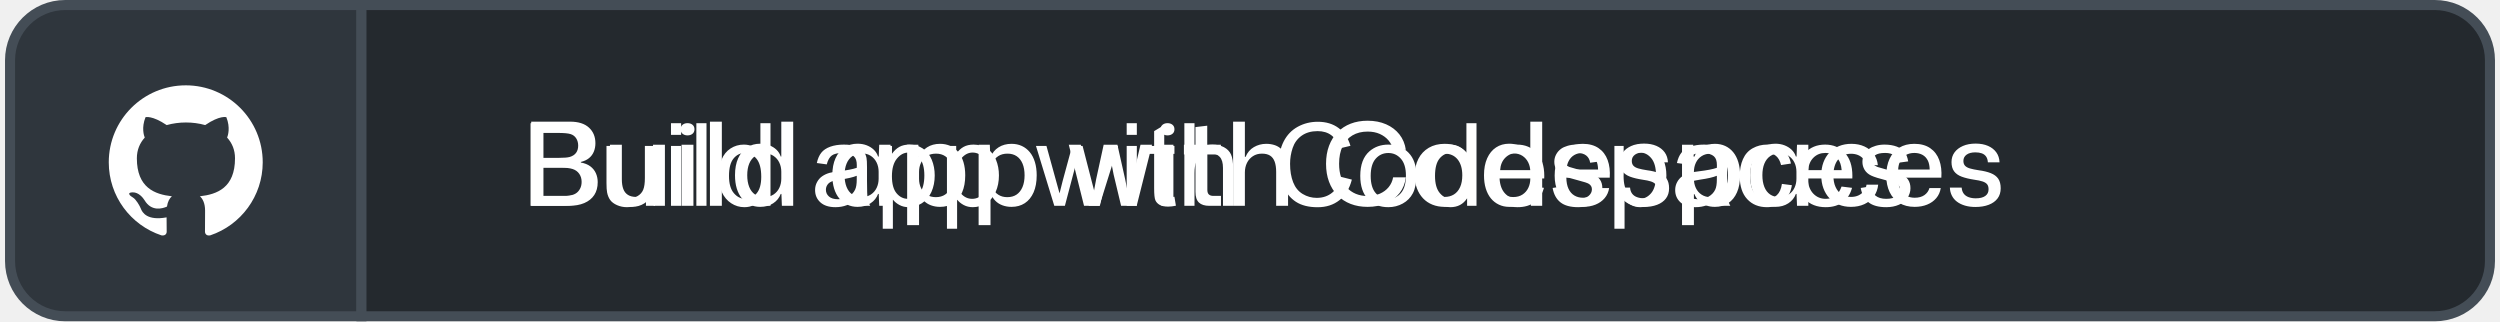
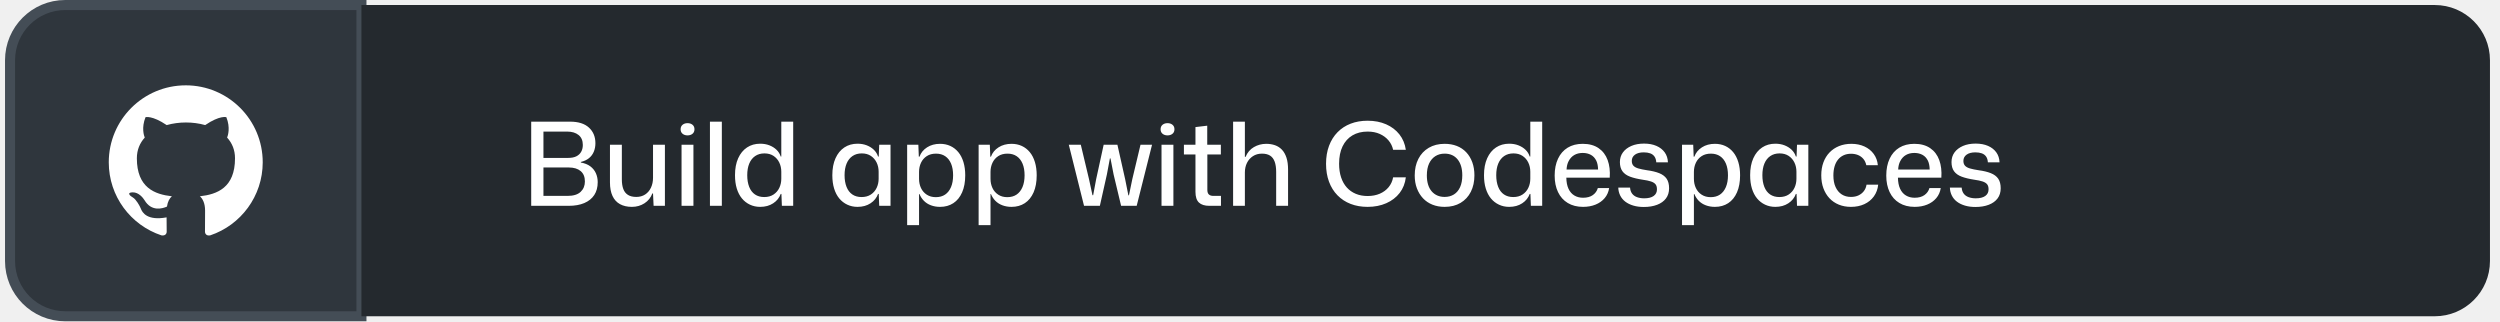
<svg xmlns="http://www.w3.org/2000/svg" fill="none" height="32" viewBox="0 0 249 32" width="249" role="img" aria-label="Build app with Codespaces">
  <path d="m6.5.5h29.5v31h-29.5c-3.038 0-5.5-2.462-5.5-5.5v-20c0-3.038 2.462-5.5 5.5-5.5z" fill="#2f363d" />
  <path clip-rule="evenodd" d="m18.5 8.5c-4.236 0-7.667 3.431-7.667 7.667 0 3.393 2.195 6.258 5.242 7.274.383.067.527-.163.527-.364 0-.182-.01-.786-.01-1.428-1.926.355-2.425-.47-2.578-.901-.086-.22-.46-.901-.786-1.083-.268-.144-.652-.498-.01-.508.604-.01 1.035.556 1.179.786.69 1.16 1.792.834 2.233.632.067-.498.268-.834.489-1.025-1.706-.192-3.488-.853-3.488-3.785 0-.834.297-1.524.786-2.061-.077-.192-.345-.978.077-2.032 0 0 .642-.201 2.108.786.613-.172 1.265-.259 1.917-.259.652 0 1.303.086 1.917.259 1.466-.997 2.108-.786 2.108-.786.422 1.054.153 1.84.077 2.032.489.537.786 1.217.786 2.061 0 2.942-1.792 3.594-3.498 3.785.278.24.517.7.517 1.418 0 1.025-.009 1.85-.009 2.108 0 .201.144.441.527.364 3.028-1.016 5.223-3.891 5.223-7.274 0-4.236-3.431-7.667-7.667-7.667z" fill="#fff" fill-rule="evenodd" />
  <path d="m6.5.5h29.5v31h-29.5c-3.038 0-5.5-2.462-5.5-5.5v-20c0-3.038 2.462-5.5 5.5-5.5z" stroke="#444d56" />
  <path d="m36 .5h206.5c3.038 0 5.5 2.462 5.5 5.5v20c0 3.038-2.462 5.5-5.5 5.5h-206.5z" fill="#24292e" />
-   <path d="m36 .5h206.5c3.038 0 5.5 2.462 5.5 5.5v20c0 3.038-2.462 5.5-5.5 5.5h-206.5z" stroke="#444d56" />
-   <path fill="#fff" d="M52.842 20.5V12.268H55.931Q56.874 12.268 57.444 12.518Q58.014 12.768 58.337 13.287Q58.66 13.807 58.66 14.374Q58.66 14.902 58.373 15.368Q58.087 15.834 57.509 16.12Q58.255 16.339 58.657 16.867Q59.058 17.395 59.058 18.114Q59.058 18.692 58.814 19.189Q58.57 19.686 58.21 19.955Q57.851 20.225 57.309 20.362Q56.767 20.5 55.981 20.5ZM53.932 15.727H55.712Q56.436 15.727 56.75 15.632Q57.166 15.508 57.377 15.222Q57.587 14.935 57.587 14.503Q57.587 14.093 57.391 13.781Q57.194 13.47 56.829 13.355Q56.464 13.24 55.577 13.24H53.932ZM53.932 19.529H55.981Q56.509 19.529 56.722 19.489Q57.099 19.422 57.351 19.265Q57.604 19.107 57.767 18.807Q57.93 18.507 57.93 18.114Q57.93 17.653 57.694 17.313Q57.458 16.974 57.04 16.836Q56.621 16.698 55.835 16.698H53.932ZM64.337 20.5V19.624Q63.64 20.635 62.444 20.635Q61.917 20.635 61.459 20.433Q61.001 20.23 60.779 19.924Q60.558 19.618 60.468 19.175Q60.406 18.877 60.406 18.231V14.537H61.417V17.844Q61.417 18.636 61.479 18.911Q61.574 19.31 61.883 19.537Q62.192 19.764 62.646 19.764Q63.101 19.764 63.5 19.531Q63.899 19.298 64.064 18.897Q64.23 18.495 64.23 17.732V14.537H65.241V20.5ZM66.83 13.43V12.268H67.841V13.43ZM66.83 20.5V14.537H67.841V20.5ZM69.357 20.5V12.268H70.367V20.5ZM75.803 20.5V19.748Q75.236 20.635 74.135 20.635Q73.422 20.635 72.824 20.242Q72.226 19.849 71.898 19.144Q71.569 18.439 71.569 17.524Q71.569 16.631 71.867 15.904Q72.164 15.177 72.76 14.789Q73.355 14.402 74.09 14.402Q74.629 14.402 75.051 14.629Q75.472 14.857 75.736 15.222V12.268H76.741V20.5ZM72.608 17.524Q72.608 18.669 73.091 19.237Q73.574 19.804 74.231 19.804Q74.893 19.804 75.357 19.262Q75.82 18.72 75.82 17.608Q75.82 16.384 75.348 15.811Q74.876 15.239 74.186 15.239Q73.512 15.239 73.06 15.789Q72.608 16.339 72.608 17.524ZM85.416 19.764Q84.855 20.242 84.335 20.438Q83.816 20.635 83.221 20.635Q82.238 20.635 81.71 20.155Q81.182 19.675 81.182 18.928Q81.182 18.49 81.382 18.128Q81.581 17.765 81.904 17.546Q82.227 17.327 82.631 17.215Q82.929 17.136 83.53 17.063Q84.754 16.917 85.332 16.715Q85.338 16.508 85.338 16.451Q85.338 15.834 85.051 15.581Q84.664 15.239 83.9 15.239Q83.187 15.239 82.847 15.488Q82.508 15.738 82.345 16.373L81.356 16.238Q81.491 15.604 81.8 15.213Q82.109 14.823 82.693 14.612Q83.277 14.402 84.046 14.402Q84.81 14.402 85.287 14.582Q85.764 14.761 85.989 15.034Q86.214 15.306 86.303 15.721Q86.354 15.98 86.354 16.654V18.001Q86.354 19.411 86.419 19.784Q86.483 20.157 86.674 20.5H85.618Q85.461 20.186 85.416 19.764ZM85.332 17.507Q84.782 17.732 83.681 17.889Q83.058 17.979 82.8 18.091Q82.541 18.203 82.401 18.42Q82.26 18.636 82.26 18.9Q82.26 19.304 82.567 19.573Q82.873 19.843 83.462 19.843Q84.046 19.843 84.501 19.588Q84.956 19.332 85.169 18.888Q85.332 18.546 85.332 17.878ZM87.921 22.785V14.537H88.842V15.312Q89.167 14.857 89.577 14.629Q89.987 14.402 90.571 14.402Q91.335 14.402 91.919 14.795Q92.503 15.188 92.8 15.904Q93.098 16.62 93.098 17.473Q93.098 18.389 92.769 19.121Q92.441 19.854 91.815 20.245Q91.189 20.635 90.498 20.635Q89.993 20.635 89.591 20.421Q89.19 20.208 88.931 19.882V22.785ZM88.836 17.552Q88.836 18.703 89.302 19.253Q89.768 19.804 90.431 19.804Q91.104 19.804 91.585 19.234Q92.065 18.664 92.065 17.468Q92.065 16.328 91.596 15.761Q91.127 15.194 90.476 15.194Q89.83 15.194 89.333 15.797Q88.836 16.401 88.836 17.552ZM94.316 22.785V14.537H95.237V15.312Q95.563 14.857 95.973 14.629Q96.383 14.402 96.967 14.402Q97.73 14.402 98.314 14.795Q98.898 15.188 99.196 15.904Q99.494 16.62 99.494 17.473Q99.494 18.389 99.165 19.121Q98.837 19.854 98.211 20.245Q97.584 20.635 96.894 20.635Q96.388 20.635 95.987 20.421Q95.585 20.208 95.327 19.882V22.785ZM95.232 17.552Q95.232 18.703 95.698 19.253Q96.164 19.804 96.826 19.804Q97.5 19.804 97.98 19.234Q98.46 18.664 98.46 17.468Q98.46 16.328 97.992 15.761Q97.523 15.194 96.871 15.194Q96.226 15.194 95.729 15.797Q95.232 16.401 95.232 17.552ZM105.008 20.5 103.183 14.537H104.227L105.176 17.979L105.53 19.259Q105.552 19.164 105.839 18.029L106.788 14.537H107.827L108.719 17.996L109.017 19.135L109.36 17.984L110.382 14.537H111.364L109.5 20.5H108.45L107.501 16.929L107.271 15.912L106.063 20.5ZM112.218 13.43V12.268H113.229V13.43ZM112.218 20.5V14.537H113.229V20.5ZM116.974 19.596 117.12 20.489Q116.693 20.579 116.356 20.579Q115.806 20.579 115.503 20.405Q115.199 20.23 115.076 19.947Q114.952 19.663 114.952 18.754V15.323H114.211V14.537H114.952V13.06L115.958 12.453V14.537H116.974V15.323H115.958V18.81Q115.958 19.242 116.011 19.366Q116.064 19.489 116.185 19.562Q116.306 19.635 116.53 19.635Q116.699 19.635 116.974 19.596ZM117.962 20.5V12.268H118.973V15.222Q119.68 14.402 120.759 14.402Q121.421 14.402 121.91 14.663Q122.398 14.924 122.609 15.385Q122.819 15.845 122.819 16.721V20.5H121.809V16.721Q121.809 15.963 121.48 15.618Q121.152 15.272 120.551 15.272Q120.102 15.272 119.706 15.505Q119.31 15.738 119.141 16.137Q118.973 16.536 118.973 17.238V20.5ZM133.556 17.614 134.645 17.889Q134.302 19.231 133.412 19.936Q132.522 20.64 131.237 20.64Q129.906 20.64 129.072 20.099Q128.238 19.557 127.803 18.529Q127.368 17.501 127.368 16.322Q127.368 15.036 127.859 14.079Q128.35 13.122 129.257 12.625Q130.164 12.128 131.253 12.128Q132.489 12.128 133.331 12.757Q134.173 13.385 134.505 14.525L133.432 14.778Q133.146 13.88 132.601 13.47Q132.056 13.06 131.231 13.06Q130.282 13.06 129.645 13.515Q129.007 13.969 128.749 14.736Q128.491 15.502 128.491 16.317Q128.491 17.367 128.797 18.15Q129.103 18.933 129.749 19.321Q130.394 19.708 131.147 19.708Q132.062 19.708 132.697 19.18Q133.331 18.653 133.556 17.614ZM135.482 17.518Q135.482 15.862 136.403 15.064Q137.172 14.402 138.278 14.402Q139.508 14.402 140.288 15.208Q141.069 16.013 141.069 17.434Q141.069 18.585 140.724 19.245Q140.378 19.905 139.718 20.27Q139.059 20.635 138.278 20.635Q137.026 20.635 136.254 19.832Q135.482 19.029 135.482 17.518ZM136.521 17.518Q136.521 18.664 137.02 19.234Q137.52 19.804 138.278 19.804Q139.031 19.804 139.53 19.231Q140.03 18.658 140.03 17.485Q140.03 16.378 139.527 15.808Q139.025 15.239 138.278 15.239Q137.52 15.239 137.02 15.806Q136.521 16.373 136.521 17.518ZM146.123 20.5V19.748Q145.555 20.635 144.455 20.635Q143.742 20.635 143.144 20.242Q142.546 19.849 142.217 19.144Q141.889 18.439 141.889 17.524Q141.889 16.631 142.186 15.904Q142.484 15.177 143.079 14.789Q143.674 14.402 144.41 14.402Q144.949 14.402 145.37 14.629Q145.791 14.857 146.055 15.222V12.268H147.06V20.5ZM142.927 17.524Q142.927 18.669 143.41 19.237Q143.893 19.804 144.55 19.804Q145.213 19.804 145.676 19.262Q146.139 18.72 146.139 17.608Q146.139 16.384 145.668 15.811Q145.196 15.239 144.505 15.239Q143.832 15.239 143.38 15.789Q142.927 16.339 142.927 17.524ZM152.732 18.58 153.776 18.709Q153.529 19.624 152.861 20.129Q152.193 20.635 151.154 20.635Q149.845 20.635 149.079 19.829Q148.312 19.023 148.312 17.569Q148.312 16.064 149.087 15.233Q149.862 14.402 151.098 14.402Q152.294 14.402 153.052 15.216Q153.81 16.03 153.81 17.507Q153.81 17.597 153.804 17.777H149.357Q149.413 18.759 149.913 19.281Q150.413 19.804 151.159 19.804Q151.715 19.804 152.108 19.512Q152.501 19.22 152.732 18.58ZM149.413 16.946H152.743Q152.676 16.193 152.361 15.817Q151.878 15.233 151.109 15.233Q150.413 15.233 149.938 15.699Q149.464 16.165 149.413 16.946ZM154.641 18.72 155.64 18.563Q155.725 19.164 156.109 19.484Q156.494 19.804 157.185 19.804Q157.881 19.804 158.218 19.52Q158.555 19.237 158.555 18.855Q158.555 18.512 158.257 18.316Q158.049 18.181 157.224 17.973Q156.112 17.692 155.682 17.487Q155.253 17.282 155.031 16.92Q154.809 16.558 154.809 16.12Q154.809 15.721 154.992 15.382Q155.174 15.042 155.489 14.817Q155.725 14.643 156.132 14.523Q156.539 14.402 157.005 14.402Q157.707 14.402 158.237 14.604Q158.768 14.806 159.021 15.151Q159.273 15.497 159.369 16.075L158.381 16.21Q158.313 15.75 157.99 15.491Q157.667 15.233 157.078 15.233Q156.382 15.233 156.084 15.463Q155.786 15.693 155.786 16.002Q155.786 16.199 155.91 16.356Q156.033 16.519 156.297 16.625Q156.449 16.682 157.19 16.884Q158.263 17.17 158.687 17.353Q159.111 17.535 159.352 17.883Q159.594 18.231 159.594 18.748Q159.594 19.253 159.299 19.7Q159.004 20.146 158.448 20.391Q157.892 20.635 157.19 20.635Q156.028 20.635 155.419 20.152Q154.809 19.669 154.641 18.72ZM160.795 22.785V14.537H161.716V15.312Q162.042 14.857 162.452 14.629Q162.862 14.402 163.446 14.402Q164.209 14.402 164.793 14.795Q165.377 15.188 165.675 15.904Q165.972 16.62 165.972 17.473Q165.972 18.389 165.644 19.121Q165.315 19.854 164.689 20.245Q164.063 20.635 163.373 20.635Q162.867 20.635 162.466 20.421Q162.064 20.208 161.806 19.882V22.785ZM161.71 17.552Q161.71 18.703 162.177 19.253Q162.643 19.804 163.305 19.804Q163.979 19.804 164.459 19.234Q164.939 18.664 164.939 17.468Q164.939 16.328 164.47 15.761Q164.001 15.194 163.35 15.194Q162.704 15.194 162.207 15.797Q161.71 16.401 161.71 17.552ZM171.082 19.764Q170.521 20.242 170.001 20.438Q169.482 20.635 168.887 20.635Q167.904 20.635 167.376 20.155Q166.848 19.675 166.848 18.928Q166.848 18.49 167.048 18.128Q167.247 17.765 167.57 17.546Q167.893 17.327 168.297 17.215Q168.595 17.136 169.196 17.063Q170.42 16.917 170.998 16.715Q171.004 16.508 171.004 16.451Q171.004 15.834 170.717 15.581Q170.33 15.239 169.566 15.239Q168.853 15.239 168.513 15.488Q168.174 15.738 168.011 16.373L167.022 16.238Q167.157 15.604 167.466 15.213Q167.775 14.823 168.359 14.612Q168.943 14.402 169.712 14.402Q170.476 14.402 170.953 14.582Q171.43 14.761 171.655 15.034Q171.88 15.306 171.969 15.721Q172.02 15.98 172.02 16.654V18.001Q172.02 19.411 172.085 19.784Q172.149 20.157 172.34 20.5H171.284Q171.127 20.186 171.082 19.764ZM170.998 17.507Q170.448 17.732 169.347 17.889Q168.724 17.979 168.466 18.091Q168.207 18.203 168.067 18.42Q167.927 18.636 167.927 18.9Q167.927 19.304 168.233 19.573Q168.539 19.843 169.128 19.843Q169.712 19.843 170.167 19.588Q170.622 19.332 170.835 18.888Q170.998 18.546 170.998 17.878ZM177.478 18.316 178.472 18.445Q178.309 19.472 177.638 20.054Q176.967 20.635 175.99 20.635Q174.766 20.635 174.022 19.835Q173.278 19.034 173.278 17.541Q173.278 16.575 173.598 15.851Q173.918 15.126 174.572 14.764Q175.226 14.402 175.996 14.402Q176.967 14.402 177.585 14.893Q178.202 15.385 178.376 16.289L177.394 16.44Q177.253 15.839 176.897 15.536Q176.54 15.233 176.035 15.233Q175.271 15.233 174.794 15.78Q174.317 16.328 174.317 17.513Q174.317 18.714 174.777 19.259Q175.238 19.804 175.979 19.804Q176.574 19.804 176.973 19.439Q177.371 19.074 177.478 18.316ZM183.419 18.58 184.463 18.709Q184.216 19.624 183.548 20.129Q182.88 20.635 181.841 20.635Q180.533 20.635 179.766 19.829Q179 19.023 179 17.569Q179 16.064 179.775 15.233Q180.55 14.402 181.785 14.402Q182.981 14.402 183.739 15.216Q184.497 16.03 184.497 17.507Q184.497 17.597 184.491 17.777H180.044Q180.1 18.759 180.6 19.281Q181.1 19.804 181.847 19.804Q182.403 19.804 182.796 19.512Q183.189 19.22 183.419 18.58ZM180.1 16.946H183.43Q183.363 16.193 183.048 15.817Q182.565 15.233 181.796 15.233Q181.1 15.233 180.625 15.699Q180.151 16.165 180.1 16.946ZM185.328 18.72 186.328 18.563Q186.412 19.164 186.797 19.484Q187.181 19.804 187.872 19.804Q188.568 19.804 188.905 19.52Q189.242 19.237 189.242 18.855Q189.242 18.512 188.944 18.316Q188.737 18.181 187.911 17.973Q186.799 17.692 186.37 17.487Q185.94 17.282 185.718 16.92Q185.497 16.558 185.497 16.12Q185.497 15.721 185.679 15.382Q185.862 15.042 186.176 14.817Q186.412 14.643 186.819 14.523Q187.226 14.402 187.692 14.402Q188.394 14.402 188.925 14.604Q189.455 14.806 189.708 15.151Q189.961 15.497 190.056 16.075L189.068 16.21Q189 15.75 188.678 15.491Q188.355 15.233 187.765 15.233Q187.069 15.233 186.771 15.463Q186.474 15.693 186.474 16.002Q186.474 16.199 186.597 16.356Q186.721 16.519 186.985 16.625Q187.136 16.682 187.877 16.884Q188.95 17.17 189.374 17.353Q189.798 17.535 190.039 17.883Q190.281 18.231 190.281 18.748Q190.281 19.253 189.986 19.7Q189.691 20.146 189.135 20.391Q188.579 20.635 187.877 20.635Q186.715 20.635 186.106 20.152Q185.497 19.669 185.328 18.72Z" />
  <path fill="#fff" d="M52.908 20.5V12.117H56.784Q58.014 12.117 58.659 12.709Q59.303 13.301 59.303 14.267Q59.303 14.727 59.142 15.112Q58.98 15.498 58.659 15.756Q58.337 16.015 57.853 16.13V16.188Q58.428 16.291 58.797 16.567Q59.165 16.843 59.349 17.251Q59.532 17.66 59.532 18.142Q59.532 18.901 59.188 19.425Q58.843 19.948 58.198 20.224Q57.554 20.5 56.646 20.5ZM54.127 19.511H56.531Q57.405 19.511 57.831 19.108Q58.256 18.706 58.256 18.073Q58.256 17.395 57.831 17.038Q57.405 16.682 56.657 16.682H54.127ZM54.127 15.727H56.6Q57.094 15.727 57.411 15.566Q57.727 15.405 57.888 15.112Q58.049 14.819 58.049 14.439Q58.049 13.784 57.623 13.445Q57.198 13.105 56.485 13.105H54.127ZM62.937 20.604Q62.246 20.604 61.752 20.333Q61.258 20.063 61.005 19.517Q60.752 18.971 60.752 18.166V14.416H61.936V17.866Q61.936 18.43 62.08 18.821Q62.224 19.212 62.546 19.413Q62.867 19.614 63.373 19.614Q63.88 19.614 64.253 19.373Q64.627 19.131 64.834 18.694Q65.041 18.258 65.041 17.706V14.416H66.225V20.5H65.099L65.041 19.27H64.972Q64.742 19.89 64.19 20.247Q63.638 20.604 62.937 20.604ZM67.882 20.5V14.416H69.066V20.5ZM68.48 13.485Q68.18 13.485 67.985 13.324Q67.789 13.163 67.789 12.875Q67.789 12.588 67.985 12.427Q68.18 12.266 68.48 12.266Q68.778 12.266 68.974 12.427Q69.169 12.588 69.169 12.875Q69.169 13.163 68.974 13.324Q68.778 13.485 68.48 13.485ZM70.71 20.5V12.117H71.895V20.5ZM75.713 20.604Q75.161 20.604 74.695 20.385Q74.229 20.166 73.896 19.764Q73.562 19.361 73.384 18.781Q73.206 18.2 73.206 17.453Q73.206 16.463 73.522 15.762Q73.838 15.061 74.402 14.687Q74.965 14.313 75.713 14.313Q76.219 14.313 76.633 14.474Q77.047 14.635 77.34 14.917Q77.633 15.198 77.76 15.59H77.817V12.117H79.002V20.5H77.875L77.829 19.316H77.76Q77.553 19.89 77.012 20.247Q76.472 20.604 75.713 20.604ZM76.115 19.626Q76.667 19.626 77.047 19.373Q77.426 19.12 77.622 18.706Q77.817 18.292 77.817 17.797V17.108Q77.817 16.602 77.616 16.188Q77.415 15.774 77.041 15.526Q76.667 15.279 76.138 15.279Q75.598 15.279 75.213 15.543Q74.827 15.808 74.626 16.291Q74.425 16.774 74.425 17.453Q74.425 18.119 74.62 18.614Q74.816 19.108 75.195 19.367Q75.575 19.626 76.115 19.626ZM85.407 20.604Q84.855 20.604 84.39 20.385Q83.924 20.166 83.59 19.764Q83.257 19.361 83.079 18.781Q82.9 18.2 82.9 17.453Q82.9 16.463 83.217 15.762Q83.533 15.061 84.096 14.687Q84.66 14.313 85.407 14.313Q85.913 14.313 86.327 14.474Q86.741 14.635 87.035 14.917Q87.328 15.198 87.454 15.59H87.523L87.569 14.416H88.696V20.5H87.569L87.523 19.316H87.454Q87.247 19.89 86.707 20.247Q86.166 20.604 85.407 20.604ZM85.81 19.626Q86.362 19.626 86.741 19.373Q87.121 19.12 87.316 18.706Q87.512 18.292 87.512 17.797V17.108Q87.512 16.602 87.311 16.188Q87.109 15.774 86.736 15.526Q86.362 15.279 85.833 15.279Q85.292 15.279 84.907 15.543Q84.522 15.808 84.321 16.291Q84.119 16.774 84.119 17.453Q84.119 18.119 84.315 18.614Q84.51 19.108 84.89 19.367Q85.269 19.626 85.81 19.626ZM90.352 22.421V14.416H91.468L91.514 15.601H91.583Q91.79 15.026 92.336 14.675Q92.882 14.325 93.63 14.325Q94.193 14.325 94.653 14.537Q95.113 14.75 95.447 15.152Q95.78 15.555 95.959 16.142Q96.137 16.728 96.137 17.464Q96.137 18.453 95.826 19.16Q95.516 19.867 94.952 20.236Q94.389 20.604 93.63 20.604Q93.135 20.604 92.721 20.448Q92.307 20.293 92.02 20Q91.732 19.706 91.583 19.327H91.537V22.421ZM93.204 19.637Q93.756 19.637 94.136 19.379Q94.515 19.12 94.722 18.631Q94.929 18.142 94.929 17.464Q94.929 16.785 94.728 16.302Q94.527 15.819 94.147 15.561Q93.768 15.302 93.227 15.302Q92.687 15.302 92.307 15.549Q91.928 15.796 91.732 16.21Q91.537 16.625 91.537 17.119V17.809Q91.537 18.315 91.732 18.729Q91.928 19.143 92.307 19.39Q92.687 19.637 93.204 19.637ZM97.471 22.421V14.416H98.586L98.632 15.601H98.701Q98.908 15.026 99.455 14.675Q100.001 14.325 100.748 14.325Q101.312 14.325 101.772 14.537Q102.232 14.75 102.565 15.152Q102.899 15.555 103.077 16.142Q103.255 16.728 103.255 17.464Q103.255 18.453 102.945 19.16Q102.634 19.867 102.071 20.236Q101.507 20.604 100.748 20.604Q100.254 20.604 99.84 20.448Q99.426 20.293 99.138 20Q98.851 19.706 98.701 19.327H98.655V22.421ZM100.323 19.637Q100.875 19.637 101.254 19.379Q101.634 19.12 101.841 18.631Q102.048 18.142 102.048 17.464Q102.048 16.785 101.847 16.302Q101.645 15.819 101.266 15.561Q100.886 15.302 100.346 15.302Q99.805 15.302 99.426 15.549Q99.046 15.796 98.851 16.21Q98.655 16.625 98.655 17.119V17.809Q98.655 18.315 98.851 18.729Q99.046 19.143 99.426 19.39Q99.805 19.637 100.323 19.637ZM107.97 20.5 106.452 14.416H107.648L108.465 17.843L108.81 19.442H108.879L109.178 17.843L109.925 14.416H111.294L112.064 17.843L112.386 19.453H112.444L112.777 17.843L113.594 14.416H114.744L113.214 20.5H111.662L110.914 17.372L110.604 15.774H110.546L110.247 17.372L109.546 20.5ZM115.687 20.5V14.416H116.871V20.5ZM116.285 13.485Q115.986 13.485 115.79 13.324Q115.595 13.163 115.595 12.875Q115.595 12.588 115.79 12.427Q115.986 12.266 116.285 12.266Q116.584 12.266 116.779 12.427Q116.975 12.588 116.975 12.875Q116.975 13.163 116.779 13.324Q116.584 13.485 116.285 13.485ZM120.448 20.5Q119.758 20.5 119.413 20.172Q119.068 19.845 119.068 19.108V15.383H117.918V14.416H119.068V12.657L120.241 12.519V14.416H121.598V15.383H120.252V18.913Q120.252 19.235 120.408 19.373Q120.563 19.511 120.85 19.511H121.609V20.5ZM122.817 20.5V12.117H123.99V15.624H124.059Q124.323 14.98 124.887 14.652Q125.45 14.325 126.117 14.325Q126.589 14.325 126.986 14.463Q127.382 14.601 127.676 14.905Q127.969 15.21 128.13 15.699Q128.291 16.188 128.291 16.889V20.5H127.106V17.131Q127.106 16.509 126.957 16.101Q126.807 15.693 126.497 15.498Q126.186 15.302 125.692 15.302Q125.174 15.302 124.789 15.555Q124.404 15.808 124.197 16.228Q123.99 16.648 123.99 17.177V20.5ZM136.214 20.604Q135.283 20.604 134.524 20.31Q133.765 20.017 133.213 19.453Q132.661 18.89 132.368 18.096Q132.074 17.303 132.074 16.314Q132.074 15.314 132.373 14.52Q132.672 13.726 133.219 13.169Q133.765 12.611 134.524 12.318Q135.283 12.024 136.214 12.024Q137.249 12.024 138.06 12.381Q138.871 12.738 139.383 13.387Q139.894 14.037 140.021 14.922H138.756Q138.641 14.393 138.296 13.985Q137.951 13.577 137.428 13.341Q136.904 13.105 136.214 13.105Q135.34 13.105 134.702 13.485Q134.064 13.864 133.719 14.578Q133.374 15.29 133.374 16.314Q133.374 17.073 133.575 17.671Q133.776 18.269 134.144 18.677Q134.512 19.085 135.036 19.304Q135.559 19.523 136.214 19.523Q136.893 19.523 137.428 19.293Q137.962 19.062 138.307 18.643Q138.652 18.223 138.756 17.66H140.021Q139.917 18.556 139.406 19.218Q138.894 19.879 138.072 20.241Q137.249 20.604 136.214 20.604ZM143.885 20.604Q143.218 20.604 142.672 20.385Q142.125 20.166 141.734 19.752Q141.343 19.338 141.125 18.764Q140.906 18.189 140.906 17.476Q140.906 16.532 141.269 15.825Q141.631 15.118 142.304 14.721Q142.976 14.325 143.885 14.325Q144.552 14.325 145.098 14.537Q145.644 14.75 146.035 15.164Q146.426 15.578 146.639 16.159Q146.852 16.739 146.852 17.464Q146.852 18.395 146.495 19.103Q146.139 19.81 145.472 20.207Q144.805 20.604 143.885 20.604ZM143.885 19.614Q144.414 19.614 144.811 19.367Q145.207 19.12 145.426 18.637Q145.644 18.154 145.644 17.464Q145.644 16.947 145.524 16.55Q145.403 16.153 145.173 15.871Q144.943 15.59 144.621 15.446Q144.299 15.302 143.885 15.302Q143.356 15.302 142.959 15.555Q142.562 15.808 142.338 16.285Q142.114 16.762 142.114 17.476Q142.114 17.982 142.235 18.378Q142.355 18.775 142.591 19.051Q142.827 19.327 143.155 19.471Q143.482 19.614 143.885 19.614ZM150.313 20.604Q149.761 20.604 149.296 20.385Q148.83 20.166 148.496 19.764Q148.163 19.361 147.985 18.781Q147.806 18.2 147.806 17.453Q147.806 16.463 148.123 15.762Q148.439 15.061 149.002 14.687Q149.566 14.313 150.313 14.313Q150.819 14.313 151.233 14.474Q151.647 14.635 151.941 14.917Q152.234 15.198 152.36 15.59H152.418V12.117H153.602V20.5H152.475L152.429 19.316H152.36Q152.153 19.89 151.613 20.247Q151.072 20.604 150.313 20.604ZM150.716 19.626Q151.268 19.626 151.647 19.373Q152.027 19.12 152.222 18.706Q152.418 18.292 152.418 17.797V17.108Q152.418 16.602 152.217 16.188Q152.015 15.774 151.642 15.526Q151.268 15.279 150.739 15.279Q150.198 15.279 149.813 15.543Q149.428 15.808 149.227 16.291Q149.025 16.774 149.025 17.453Q149.025 18.119 149.221 18.614Q149.416 19.108 149.796 19.367Q150.175 19.626 150.716 19.626ZM157.673 20.604Q156.788 20.604 156.15 20.218Q155.511 19.833 155.178 19.131Q154.844 18.43 154.844 17.487Q154.844 16.521 155.178 15.808Q155.511 15.095 156.138 14.71Q156.765 14.325 157.639 14.325Q158.593 14.325 159.22 14.756Q159.847 15.187 160.123 15.946Q160.399 16.705 160.33 17.694H156.006Q156.017 18.361 156.224 18.804Q156.431 19.247 156.805 19.471Q157.179 19.695 157.673 19.695Q158.271 19.695 158.645 19.431Q159.019 19.166 159.145 18.729H160.272Q160.18 19.316 159.824 19.735Q159.467 20.155 158.915 20.379Q158.363 20.604 157.673 20.604ZM156.029 16.889H159.168Q159.157 16.36 158.996 16.015Q158.8 15.613 158.45 15.423Q158.099 15.233 157.639 15.233Q157.156 15.233 156.799 15.44Q156.443 15.647 156.236 16.05Q156.052 16.395 156.029 16.889ZM163.722 20.615Q163.147 20.615 162.682 20.477Q162.216 20.339 161.882 20.086Q161.549 19.833 161.371 19.471Q161.192 19.108 161.181 18.683H162.354Q162.377 19.04 162.555 19.281Q162.733 19.523 163.05 19.638Q163.366 19.753 163.757 19.753Q164.378 19.753 164.706 19.517Q165.033 19.281 165.033 18.855Q165.033 18.534 164.89 18.355Q164.746 18.177 164.435 18.073Q164.125 17.97 163.619 17.901Q162.86 17.786 162.354 17.596Q161.848 17.407 161.595 17.056Q161.342 16.705 161.342 16.142Q161.342 15.59 161.641 15.181Q161.94 14.773 162.48 14.537Q163.021 14.302 163.745 14.302Q164.458 14.302 164.982 14.532Q165.505 14.761 165.804 15.175Q166.103 15.59 166.126 16.165H164.964Q164.941 15.808 164.786 15.59Q164.631 15.371 164.361 15.273Q164.09 15.175 163.722 15.175Q163.159 15.175 162.843 15.405Q162.526 15.636 162.526 16.026Q162.526 16.325 162.687 16.504Q162.848 16.682 163.188 16.78Q163.527 16.878 164.056 16.958Q164.757 17.05 165.252 17.245Q165.746 17.441 165.994 17.797Q166.241 18.154 166.241 18.752Q166.241 19.35 165.93 19.764Q165.62 20.178 165.051 20.396Q164.481 20.615 163.722 20.615ZM167.529 22.421V14.416H168.644L168.69 15.601H168.759Q168.966 15.026 169.513 14.675Q170.059 14.325 170.806 14.325Q171.37 14.325 171.83 14.537Q172.29 14.75 172.623 15.152Q172.957 15.555 173.135 16.142Q173.313 16.728 173.313 17.464Q173.313 18.453 173.003 19.16Q172.692 19.867 172.129 20.236Q171.565 20.604 170.806 20.604Q170.312 20.604 169.898 20.448Q169.484 20.293 169.196 20Q168.909 19.706 168.759 19.327H168.713V22.421ZM170.381 19.637Q170.933 19.637 171.312 19.379Q171.692 19.12 171.899 18.631Q172.106 18.142 172.106 17.464Q172.106 16.785 171.905 16.302Q171.703 15.819 171.324 15.561Q170.944 15.302 170.404 15.302Q169.863 15.302 169.484 15.549Q169.104 15.796 168.909 16.21Q168.713 16.625 168.713 17.119V17.809Q168.713 18.315 168.909 18.729Q169.104 19.143 169.484 19.39Q169.863 19.637 170.381 19.637ZM176.821 20.604Q176.269 20.604 175.803 20.385Q175.337 20.166 175.004 19.764Q174.67 19.361 174.492 18.781Q174.314 18.2 174.314 17.453Q174.314 16.463 174.63 15.762Q174.946 15.061 175.51 14.687Q176.073 14.313 176.821 14.313Q177.327 14.313 177.741 14.474Q178.155 14.635 178.448 14.917Q178.741 15.198 178.868 15.59H178.937L178.983 14.416H180.11V20.5H178.983L178.937 19.316H178.868Q178.661 19.89 178.12 20.247Q177.58 20.604 176.821 20.604ZM177.223 19.626Q177.775 19.626 178.155 19.373Q178.534 19.12 178.73 18.706Q178.925 18.292 178.925 17.797V17.108Q178.925 16.602 178.724 16.188Q178.523 15.774 178.149 15.526Q177.775 15.279 177.246 15.279Q176.706 15.279 176.321 15.543Q175.935 15.808 175.734 16.291Q175.533 16.774 175.533 17.453Q175.533 18.119 175.728 18.614Q175.924 19.108 176.303 19.367Q176.683 19.626 177.223 19.626ZM184.353 20.604Q183.686 20.604 183.14 20.379Q182.594 20.155 182.209 19.741Q181.823 19.327 181.611 18.752Q181.398 18.177 181.398 17.464Q181.398 16.751 181.611 16.176Q181.823 15.601 182.22 15.187Q182.617 14.773 183.169 14.549Q183.721 14.325 184.399 14.325Q185.124 14.325 185.699 14.589Q186.274 14.854 186.625 15.337Q186.975 15.819 187.033 16.452H185.883Q185.802 16.072 185.584 15.819Q185.365 15.567 185.055 15.44Q184.744 15.314 184.365 15.314Q183.939 15.314 183.612 15.469Q183.284 15.624 183.06 15.906Q182.835 16.188 182.72 16.584Q182.605 16.981 182.605 17.476Q182.605 18.154 182.824 18.631Q183.042 19.108 183.433 19.361Q183.825 19.614 184.353 19.614Q184.79 19.614 185.112 19.459Q185.434 19.304 185.642 19.034Q185.849 18.764 185.906 18.395H187.067Q186.998 19.062 186.636 19.563Q186.274 20.063 185.688 20.333Q185.101 20.604 184.353 20.604ZM190.701 20.604Q189.816 20.604 189.178 20.218Q188.539 19.833 188.206 19.131Q187.872 18.43 187.872 17.487Q187.872 16.521 188.206 15.808Q188.539 15.095 189.166 14.71Q189.793 14.325 190.667 14.325Q191.621 14.325 192.248 14.756Q192.875 15.187 193.151 15.946Q193.427 16.705 193.358 17.694H189.034Q189.045 18.361 189.252 18.804Q189.459 19.247 189.833 19.471Q190.207 19.695 190.701 19.695Q191.299 19.695 191.673 19.431Q192.047 19.166 192.173 18.729H193.3Q193.208 19.316 192.852 19.735Q192.495 20.155 191.943 20.379Q191.391 20.604 190.701 20.604ZM189.057 16.889H192.196Q192.185 16.36 192.024 16.015Q191.828 15.613 191.478 15.423Q191.127 15.233 190.667 15.233Q190.184 15.233 189.827 15.44Q189.471 15.647 189.264 16.05Q189.08 16.395 189.057 16.889ZM196.75 20.615Q196.175 20.615 195.71 20.477Q195.244 20.339 194.91 20.086Q194.577 19.833 194.399 19.471Q194.22 19.108 194.209 18.683H195.382Q195.405 19.04 195.583 19.281Q195.761 19.523 196.078 19.638Q196.394 19.753 196.785 19.753Q197.406 19.753 197.734 19.517Q198.061 19.281 198.061 18.855Q198.061 18.534 197.918 18.355Q197.774 18.177 197.463 18.073Q197.153 17.97 196.647 17.901Q195.888 17.786 195.382 17.596Q194.876 17.407 194.623 17.056Q194.37 16.705 194.37 16.142Q194.37 15.59 194.669 15.181Q194.968 14.773 195.508 14.537Q196.049 14.302 196.773 14.302Q197.486 14.302 198.01 14.532Q198.533 14.761 198.832 15.175Q199.131 15.59 199.154 16.165H197.992Q197.969 15.808 197.814 15.59Q197.659 15.371 197.389 15.273Q197.118 15.175 196.75 15.175Q196.187 15.175 195.871 15.405Q195.554 15.636 195.554 16.026Q195.554 16.325 195.715 16.504Q195.876 16.682 196.216 16.78Q196.555 16.878 197.084 16.958Q197.785 17.05 198.28 17.245Q198.774 17.441 199.022 17.797Q199.269 18.154 199.269 18.752Q199.269 19.35 198.958 19.764Q198.648 20.178 198.079 20.396Q197.509 20.615 196.75 20.615Z" />
</svg>
